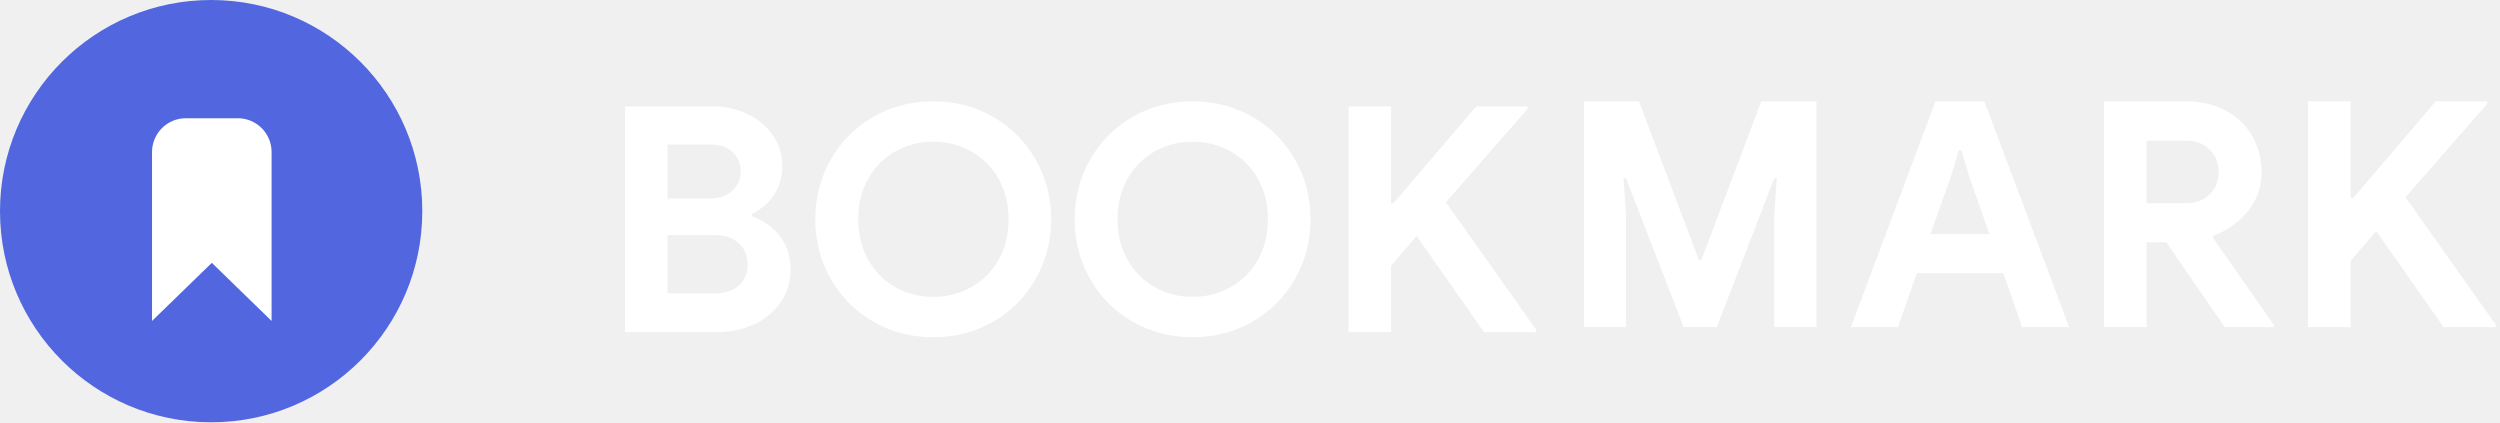
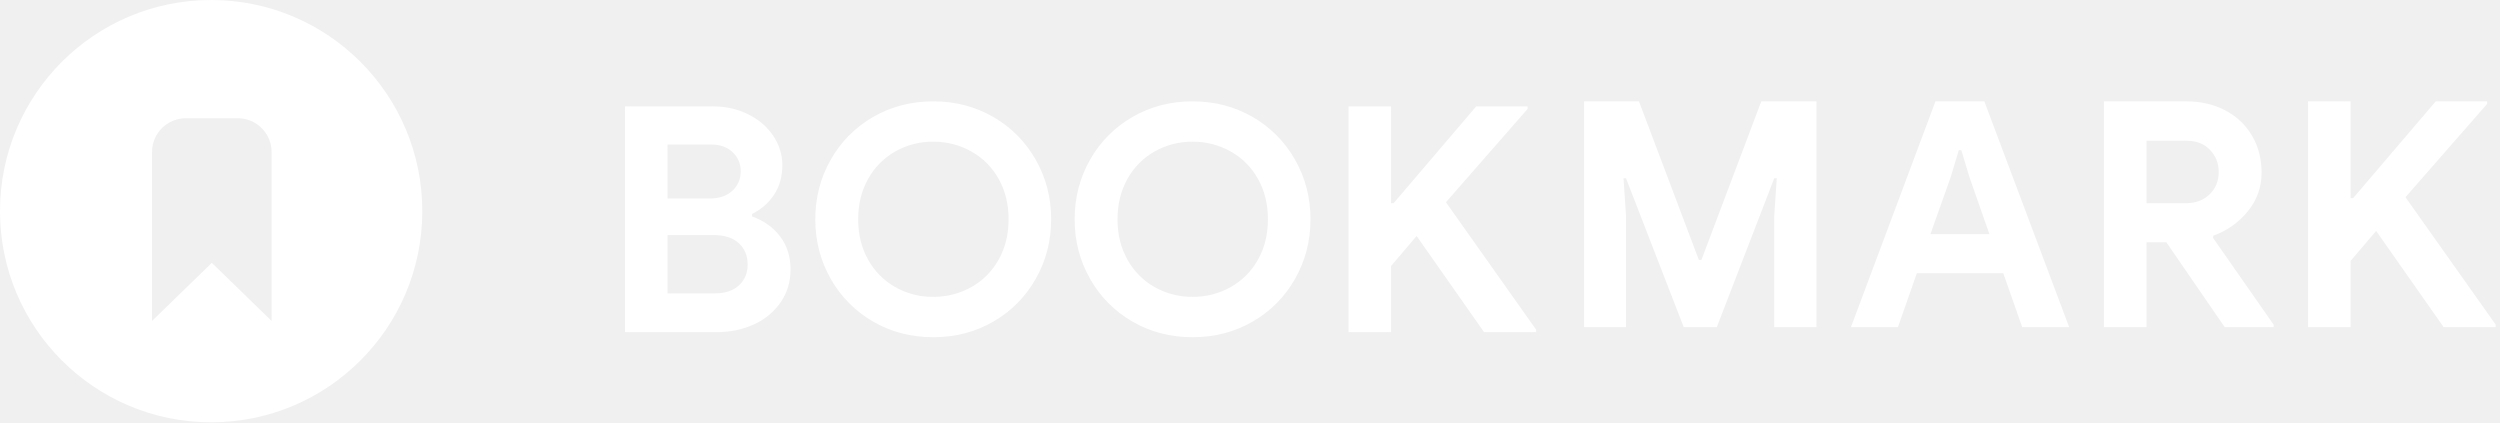
<svg xmlns="http://www.w3.org/2000/svg" width="148" height="25" version="1.1" id="svg12">
-   <defs id="defs16" />
+   <defs id="defs16">
+     <clipPath clipPathUnits="userSpaceOnUse" id="clipPath1900">
+       <path d="M 9,9 V 19 L 12.54,15.56 16.078,19 V 9 a 2,2 0 0 0 -2,-2 H 11 A 2,2 0 0 0 9,9 Z" fill="#ffffff" id="path1902" style="display:none;fill:#ffaaaa" />
+       <path id="lpe_path-effect1904" style="fill:#ffaaaa" class="powerclip" d="M -5,-5 H 30 V 30 H -5 Z M 9,9 V 19 L 12.54,15.56 16.078,19 V 9 a 2,2 0 0 0 -2,-2 H 11 A 2,2 0 0 0 9,9 Z" />
+     </clipPath>
+   </defs>
  <g fill="none" fill-rule="evenodd" id="g10">
    <path d="M37 6.299h5.227c.746 0 1.434.155 2.062.466.629.311 1.123.735 1.484 1.27s.542 1.12.542 1.754c0 .672-.165 1.254-.495 1.746-.33.491-.762.868-1.297 1.129v.15c.697.248 1.25.643 1.661 1.185.41.541.616 1.191.616 1.95 0 .735-.196 1.385-.588 1.951a3.817 3.817 0 0 1-1.587 1.307c-.665.305-1.403.457-2.212.457H37V6.299zm5.04 5.45c.548 0 .986-.152 1.316-.457.33-.305.495-.688.495-1.148 0-.448-.159-.824-.476-1.13-.318-.304-.738-.457-1.26-.457H39.52v3.192h2.52zm.28 5.619c.61 0 1.086-.159 1.428-.476.342-.317.513-.731.513-1.241 0-.51-.174-.927-.522-1.251-.349-.324-.847-.485-1.494-.485H39.52v3.453h2.8zm12.927 2.595c-1.307 0-2.492-.308-3.556-.924a6.711 6.711 0 0 1-2.511-2.53c-.61-1.07-.915-2.246-.915-3.528 0-1.281.305-2.457.915-3.528a6.711 6.711 0 0 1 2.51-2.529C52.756 6.308 53.94 6 55.248 6c1.306 0 2.492.308 3.556.924a6.711 6.711 0 0 1 2.51 2.53c.61 1.07.915 2.246.915 3.527 0 1.282-.305 2.458-.915 3.528a6.711 6.711 0 0 1-2.51 2.53c-1.064.616-2.25.924-3.556.924zm0-2.39a4.52 4.52 0 0 0 2.258-.578 4.177 4.177 0 0 0 1.615-1.624c.392-.697.588-1.494.588-2.39 0-.896-.196-1.692-.588-2.389a4.177 4.177 0 0 0-1.615-1.624 4.52 4.52 0 0 0-2.258-.579 4.47 4.47 0 0 0-2.25.579 4.195 4.195 0 0 0-1.605 1.624c-.392.697-.588 1.493-.588 2.39 0 .895.196 1.692.588 2.389a4.195 4.195 0 0 0 1.605 1.624 4.47 4.47 0 0 0 2.25.578zm15.353 2.39c-1.307 0-2.492-.308-3.556-.924a6.711 6.711 0 0 1-2.51-2.53c-.61-1.07-.915-2.246-.915-3.528 0-1.281.305-2.457.914-3.528a6.711 6.711 0 0 1 2.511-2.529C68.108 6.308 69.294 6 70.6 6c1.307 0 2.492.308 3.556.924a6.711 6.711 0 0 1 2.51 2.53c.61 1.07.915 2.246.915 3.527 0 1.282-.305 2.458-.914 3.528a6.711 6.711 0 0 1-2.511 2.53c-1.064.616-2.25.924-3.556.924zm0-2.39a4.52 4.52 0 0 0 2.259-.578 4.177 4.177 0 0 0 1.614-1.624c.392-.697.588-1.494.588-2.39 0-.896-.196-1.692-.588-2.389a4.177 4.177 0 0 0-1.614-1.624 4.52 4.52 0 0 0-2.259-.579 4.47 4.47 0 0 0-2.25.579 4.195 4.195 0 0 0-1.605 1.624c-.392.697-.588 1.493-.588 2.39 0 .895.196 1.692.588 2.389a4.195 4.195 0 0 0 1.606 1.624 4.47 4.47 0 0 0 2.249.578zM79.83 6.3h2.52v5.73h.15l4.89-5.73h3.043v.149L85.6 11.973l5.338 7.542v.149h-3.08l-3.994-5.693-1.512 1.773v3.92h-2.52V6.299zM93.779 6h3.248l3.546 9.39h.15L104.268 6h3.267v13.365h-2.501v-6.589l.15-2.221h-.15l-3.398 8.81h-1.96l-3.416-8.81h-.149l.15 2.221v6.59h-2.483V6zm20.8 0h2.894l5.021 13.365h-2.781l-1.12-3.192h-5.115l-1.12 3.192h-2.781L114.579 6zm3.193 7.859l-1.176-3.36-.486-1.606h-.149l-.485 1.606-1.195 3.36h3.49zM124.553 6h4.872c.871 0 1.646.18 2.324.541.678.361 1.204.862 1.577 1.503.374.64.56 1.366.56 2.175 0 .858-.27 1.62-.812 2.286a4.617 4.617 0 0 1-2.044 1.447l-.018.13 3.584 5.134v.15h-2.894l-3.453-5.022h-1.176v5.021h-2.52V6zm4.853 6.03c.573 0 1.04-.175 1.4-.523.361-.349.542-.79.542-1.326 0-.51-.172-.945-.514-1.306-.342-.361-.806-.542-1.39-.542h-2.371v3.696h2.333zm7.23-6.03h2.52v5.73h.15l4.89-5.73h3.043v.15l-4.835 5.525 5.34 7.541v.15h-3.08l-3.996-5.694-1.512 1.773v3.92h-2.52V6z" fill="#242A45" fill-rule="nonzero" id="path2" style="fill:#ffffff;fill-opacity:1" />
-     <g id="g8">
-       <circle fill="#5267DF" cx="12.5" cy="12.5" r="12.5" id="circle4" />
-       <path d="M9 9v10l3.54-3.44L16.078 19V9a2 2 0 0 0-2-2H11a2 2 0 0 0-2 2z" fill="#FFF" id="path6" />
-     </g>
+     <path fill="#5267df" id="circle4" clip-path="url(#clipPath1900)" d="M 25,12.5 A 12.5,12.5 0 0 1 12.5,25 12.5,12.5 0 0 1 0,12.5 12.5,12.5 0 0 1 12.5,0 12.5,12.5 0 0 1 25,12.5 Z" style="fill:#ffffff;fill-opacity:1" />
  </g>
</svg>
